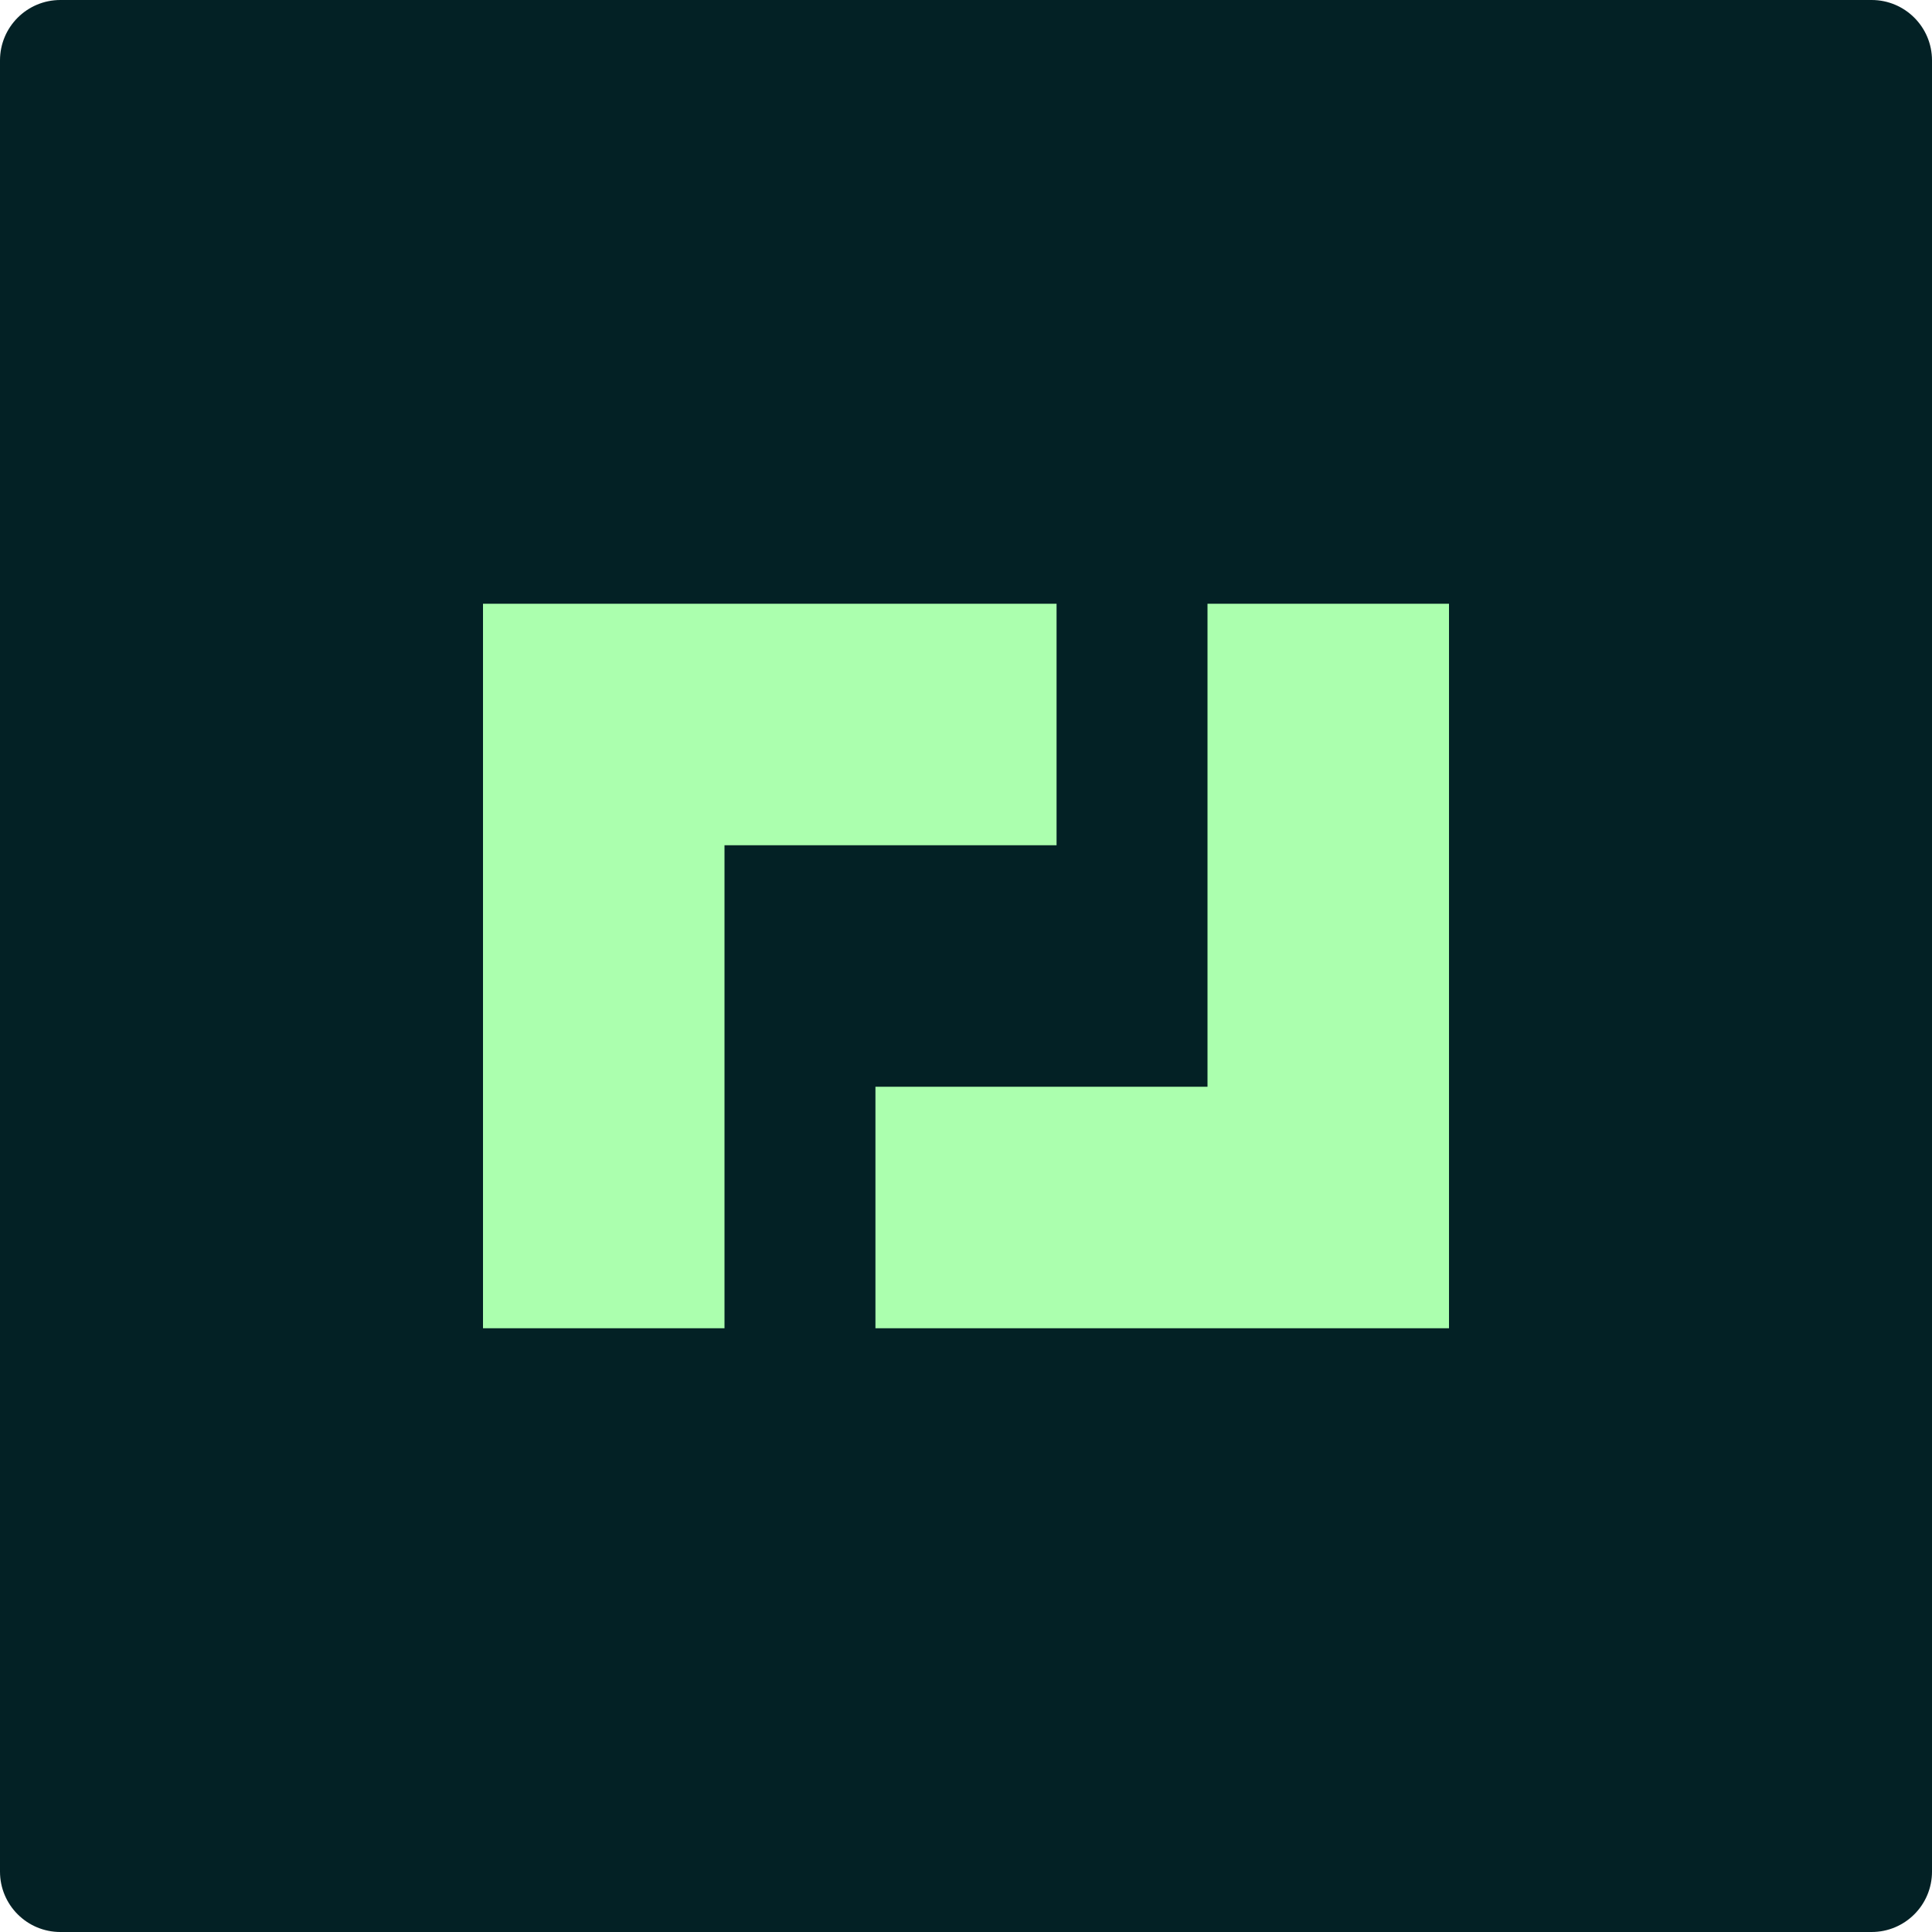
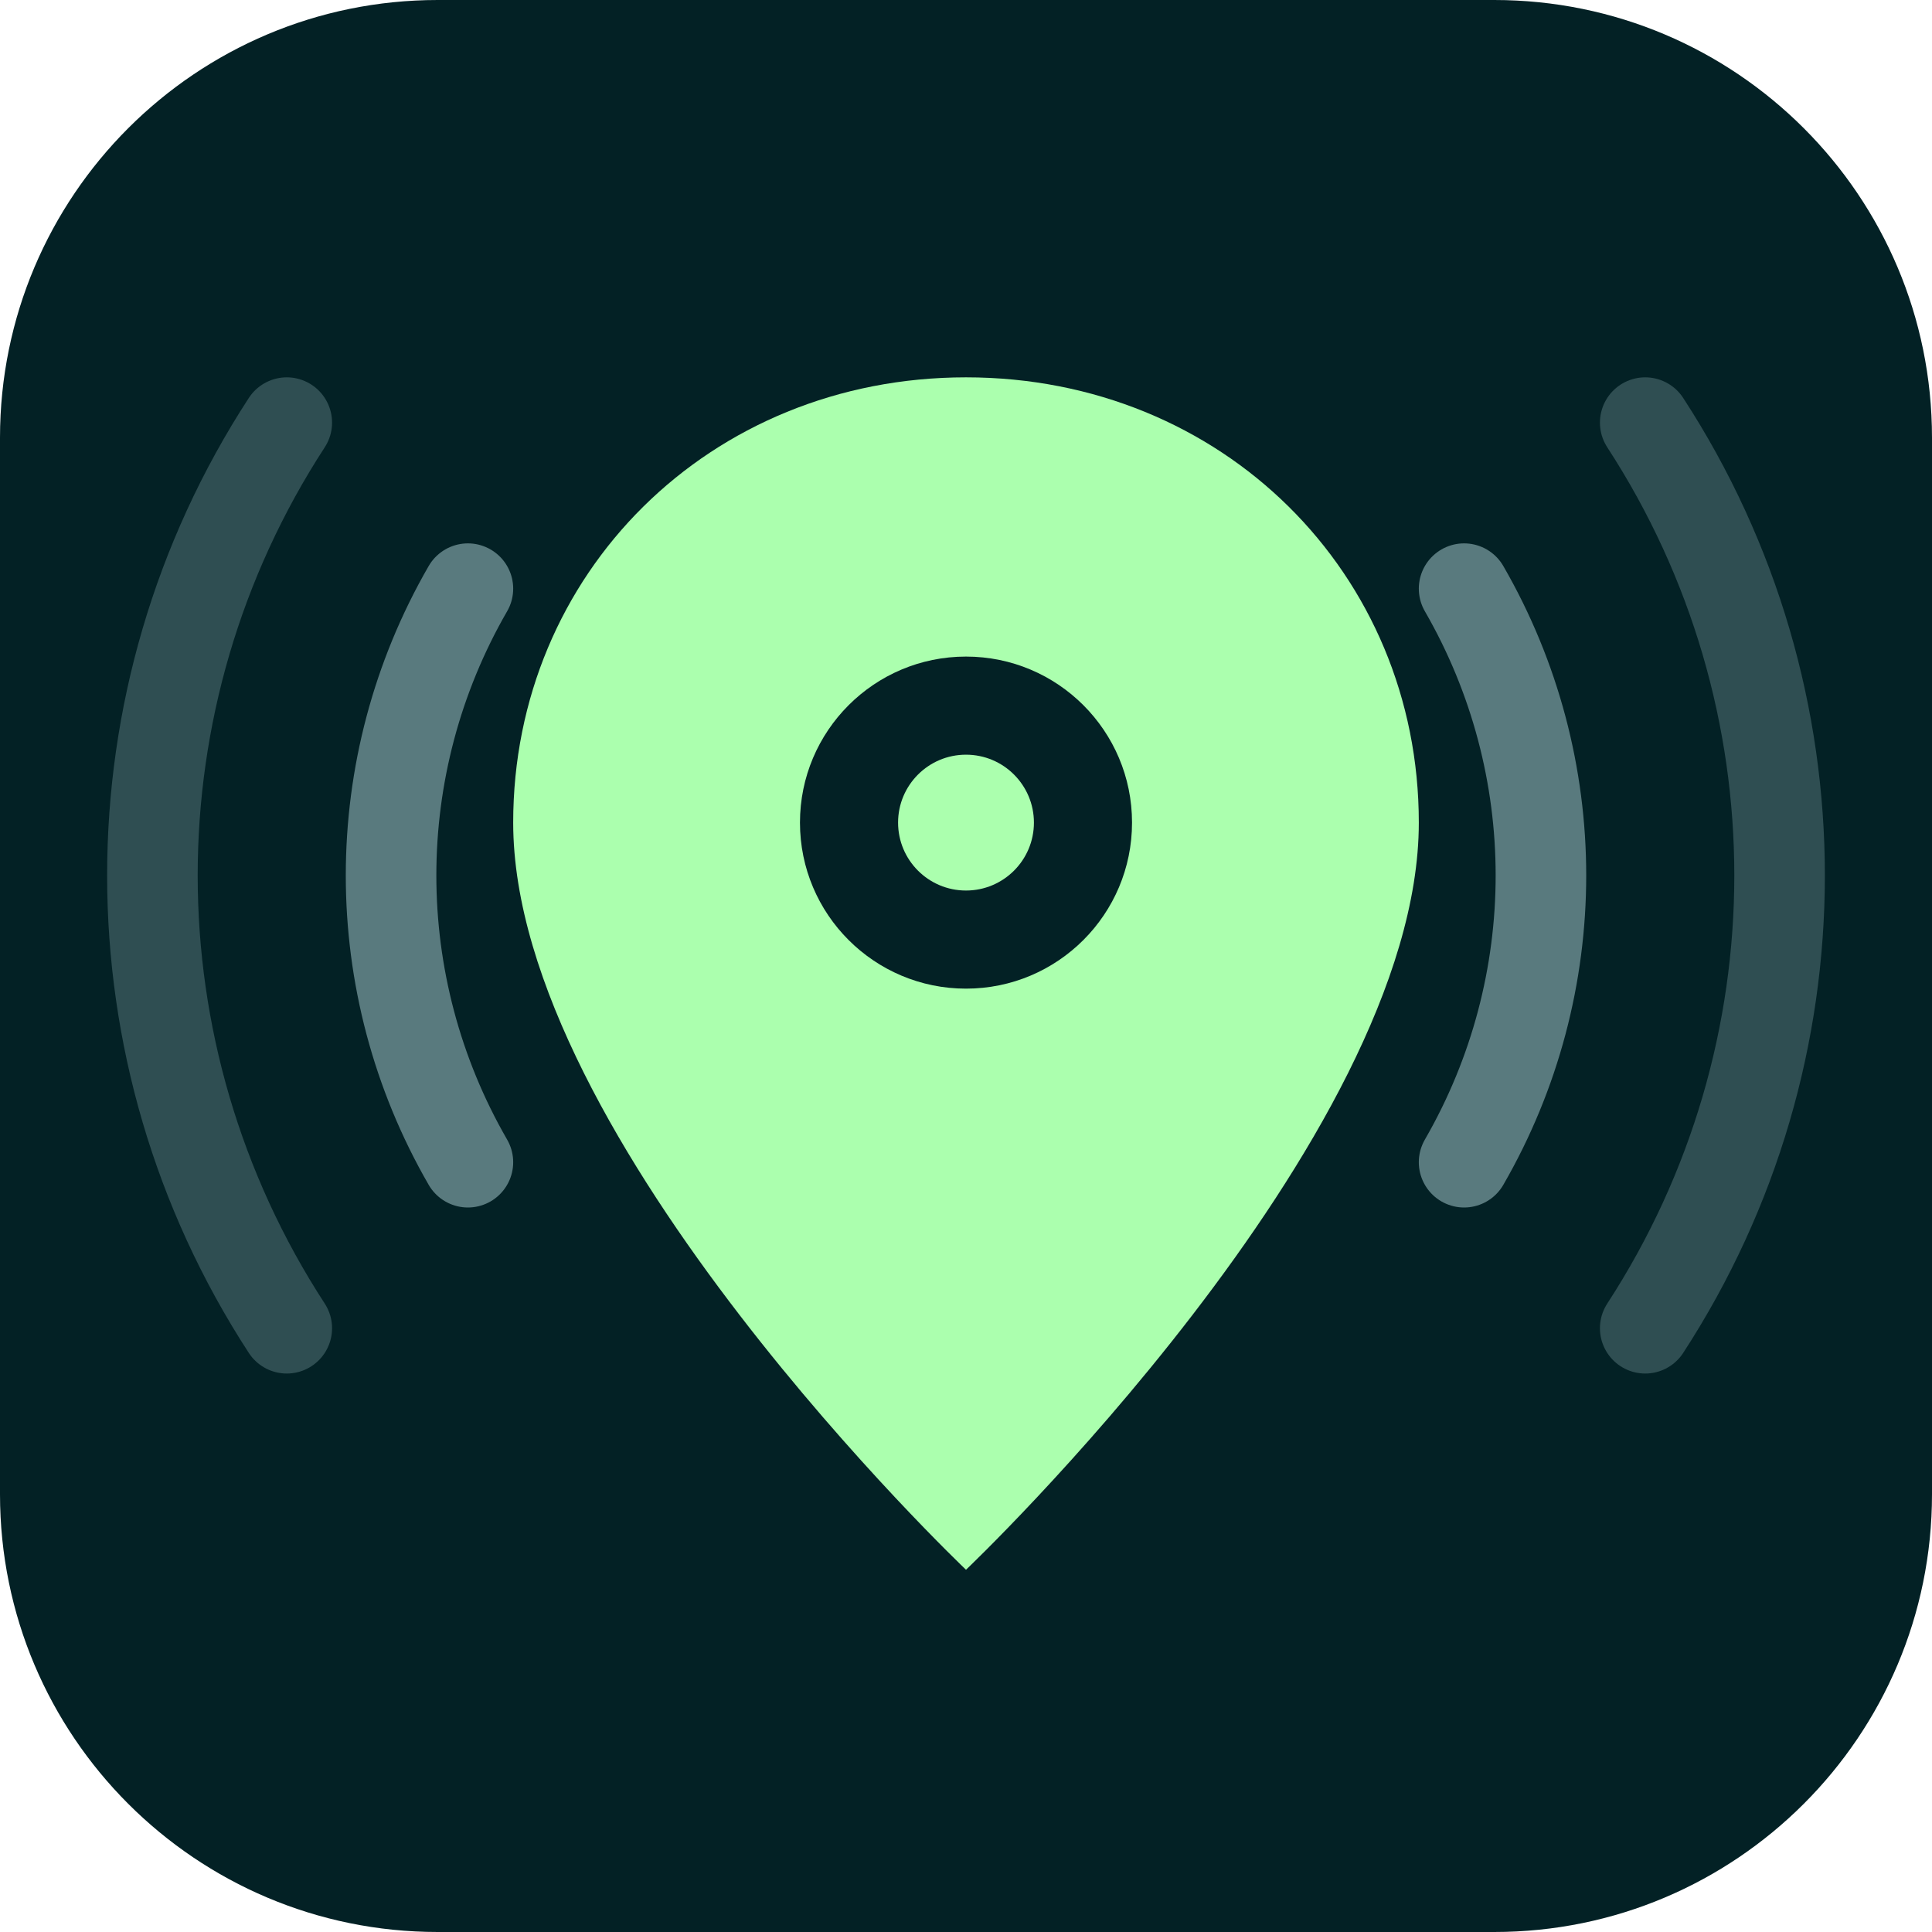
- <svg xmlns="http://www.w3.org/2000/svg" width="64" height="64" viewBox="0 0 64 64">
-   <rect width="64" height="64" rx="2" fill="#032125" />
-   <path d="M16 20h19v8H24v16h-8zM29 36h11V20h8v24H29z" fill="#abffae" />
+ <svg xmlns="http://www.w3.org/2000/svg" viewBox="0 0 256 256" width="256" height="256">
+   <rect width="256" height="256" rx="58" fill="#032125" />
+   <g fill="none" stroke="#a1c2c6" stroke-linecap="round" stroke-width="12">
+     <path d="M62 78a76 76 0 0 0 0 76" opacity=".55" />
+     <path d="M194 78a76 76 0 0 1 0 76" opacity=".55" />
+     <path d="M38 56a110 110 0 0 0 0 120" opacity=".28" />
+     <path d="M218 56a110 110 0 0 1 0 120" opacity=".28" />
+   </g>
+   <path d="M128 50c-34 0-60 26-60 59 0 42 60 99 60 99s60-57 60-99c0-33-26-59-60-59z" fill="#abffae" />
+   <circle cx="128" cy="109" r="22" fill="#032125" />
+   <circle cx="128" cy="109" r="9" fill="#abffae" />
</svg>
